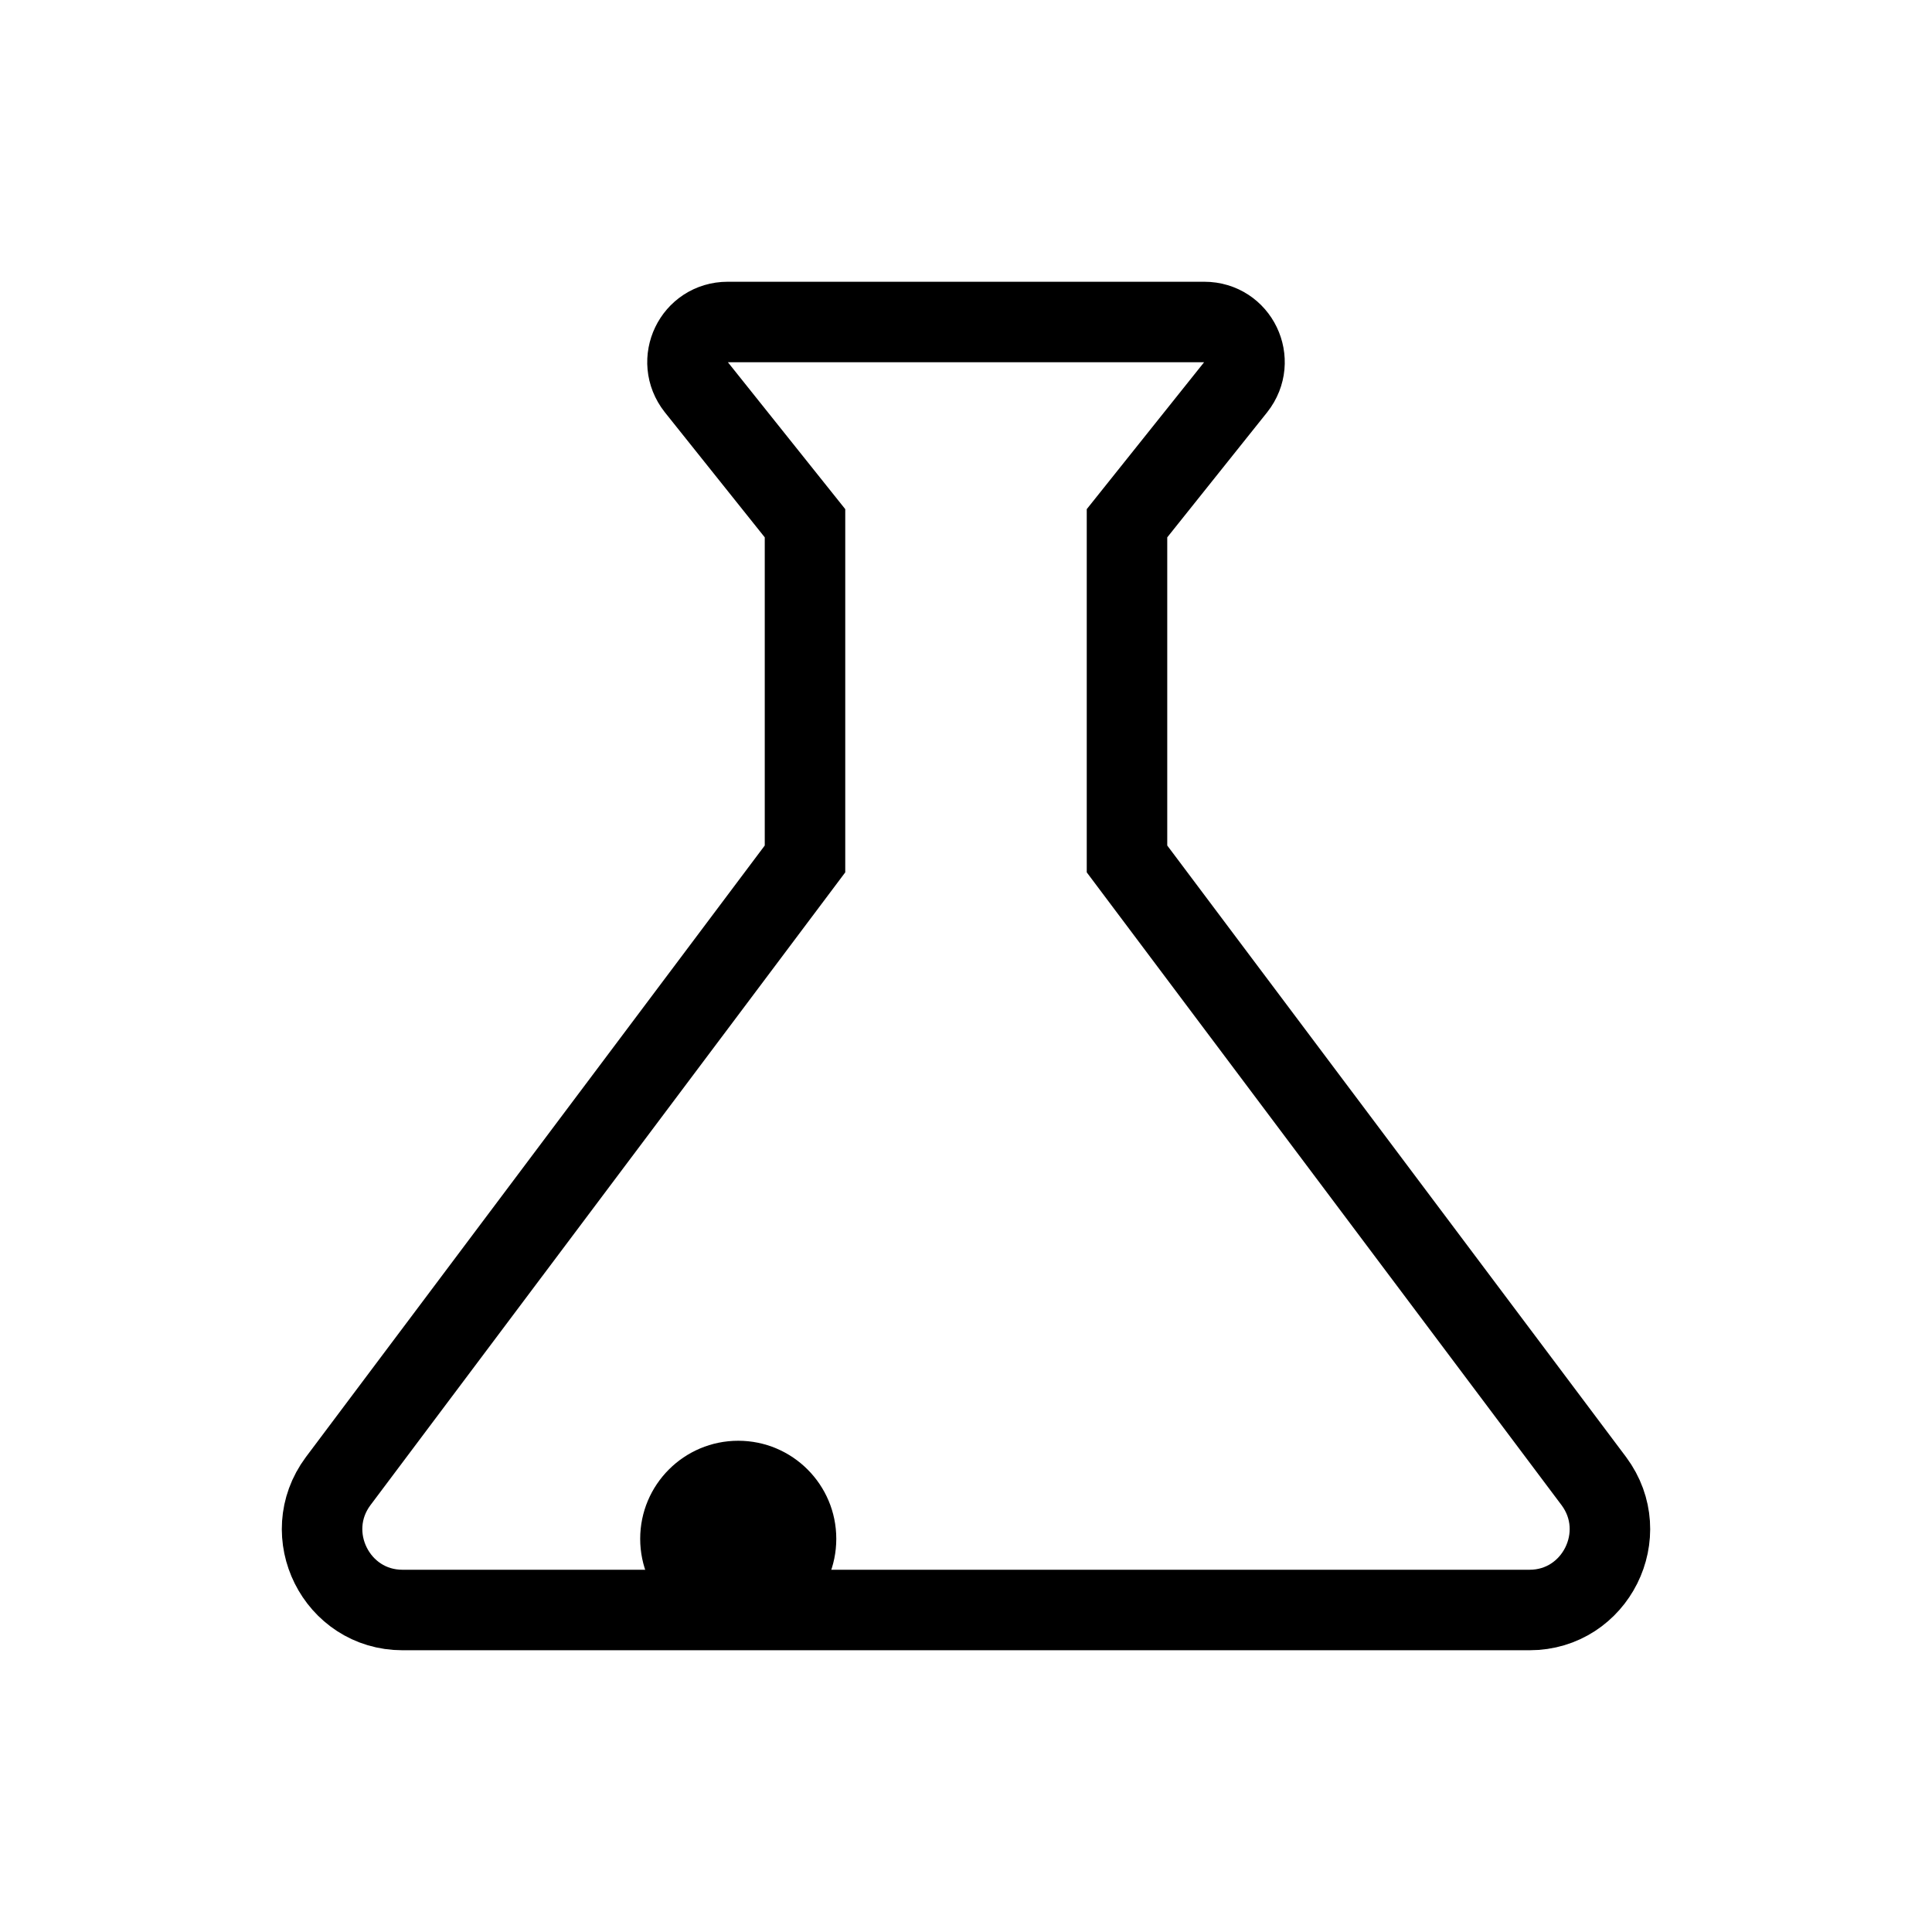
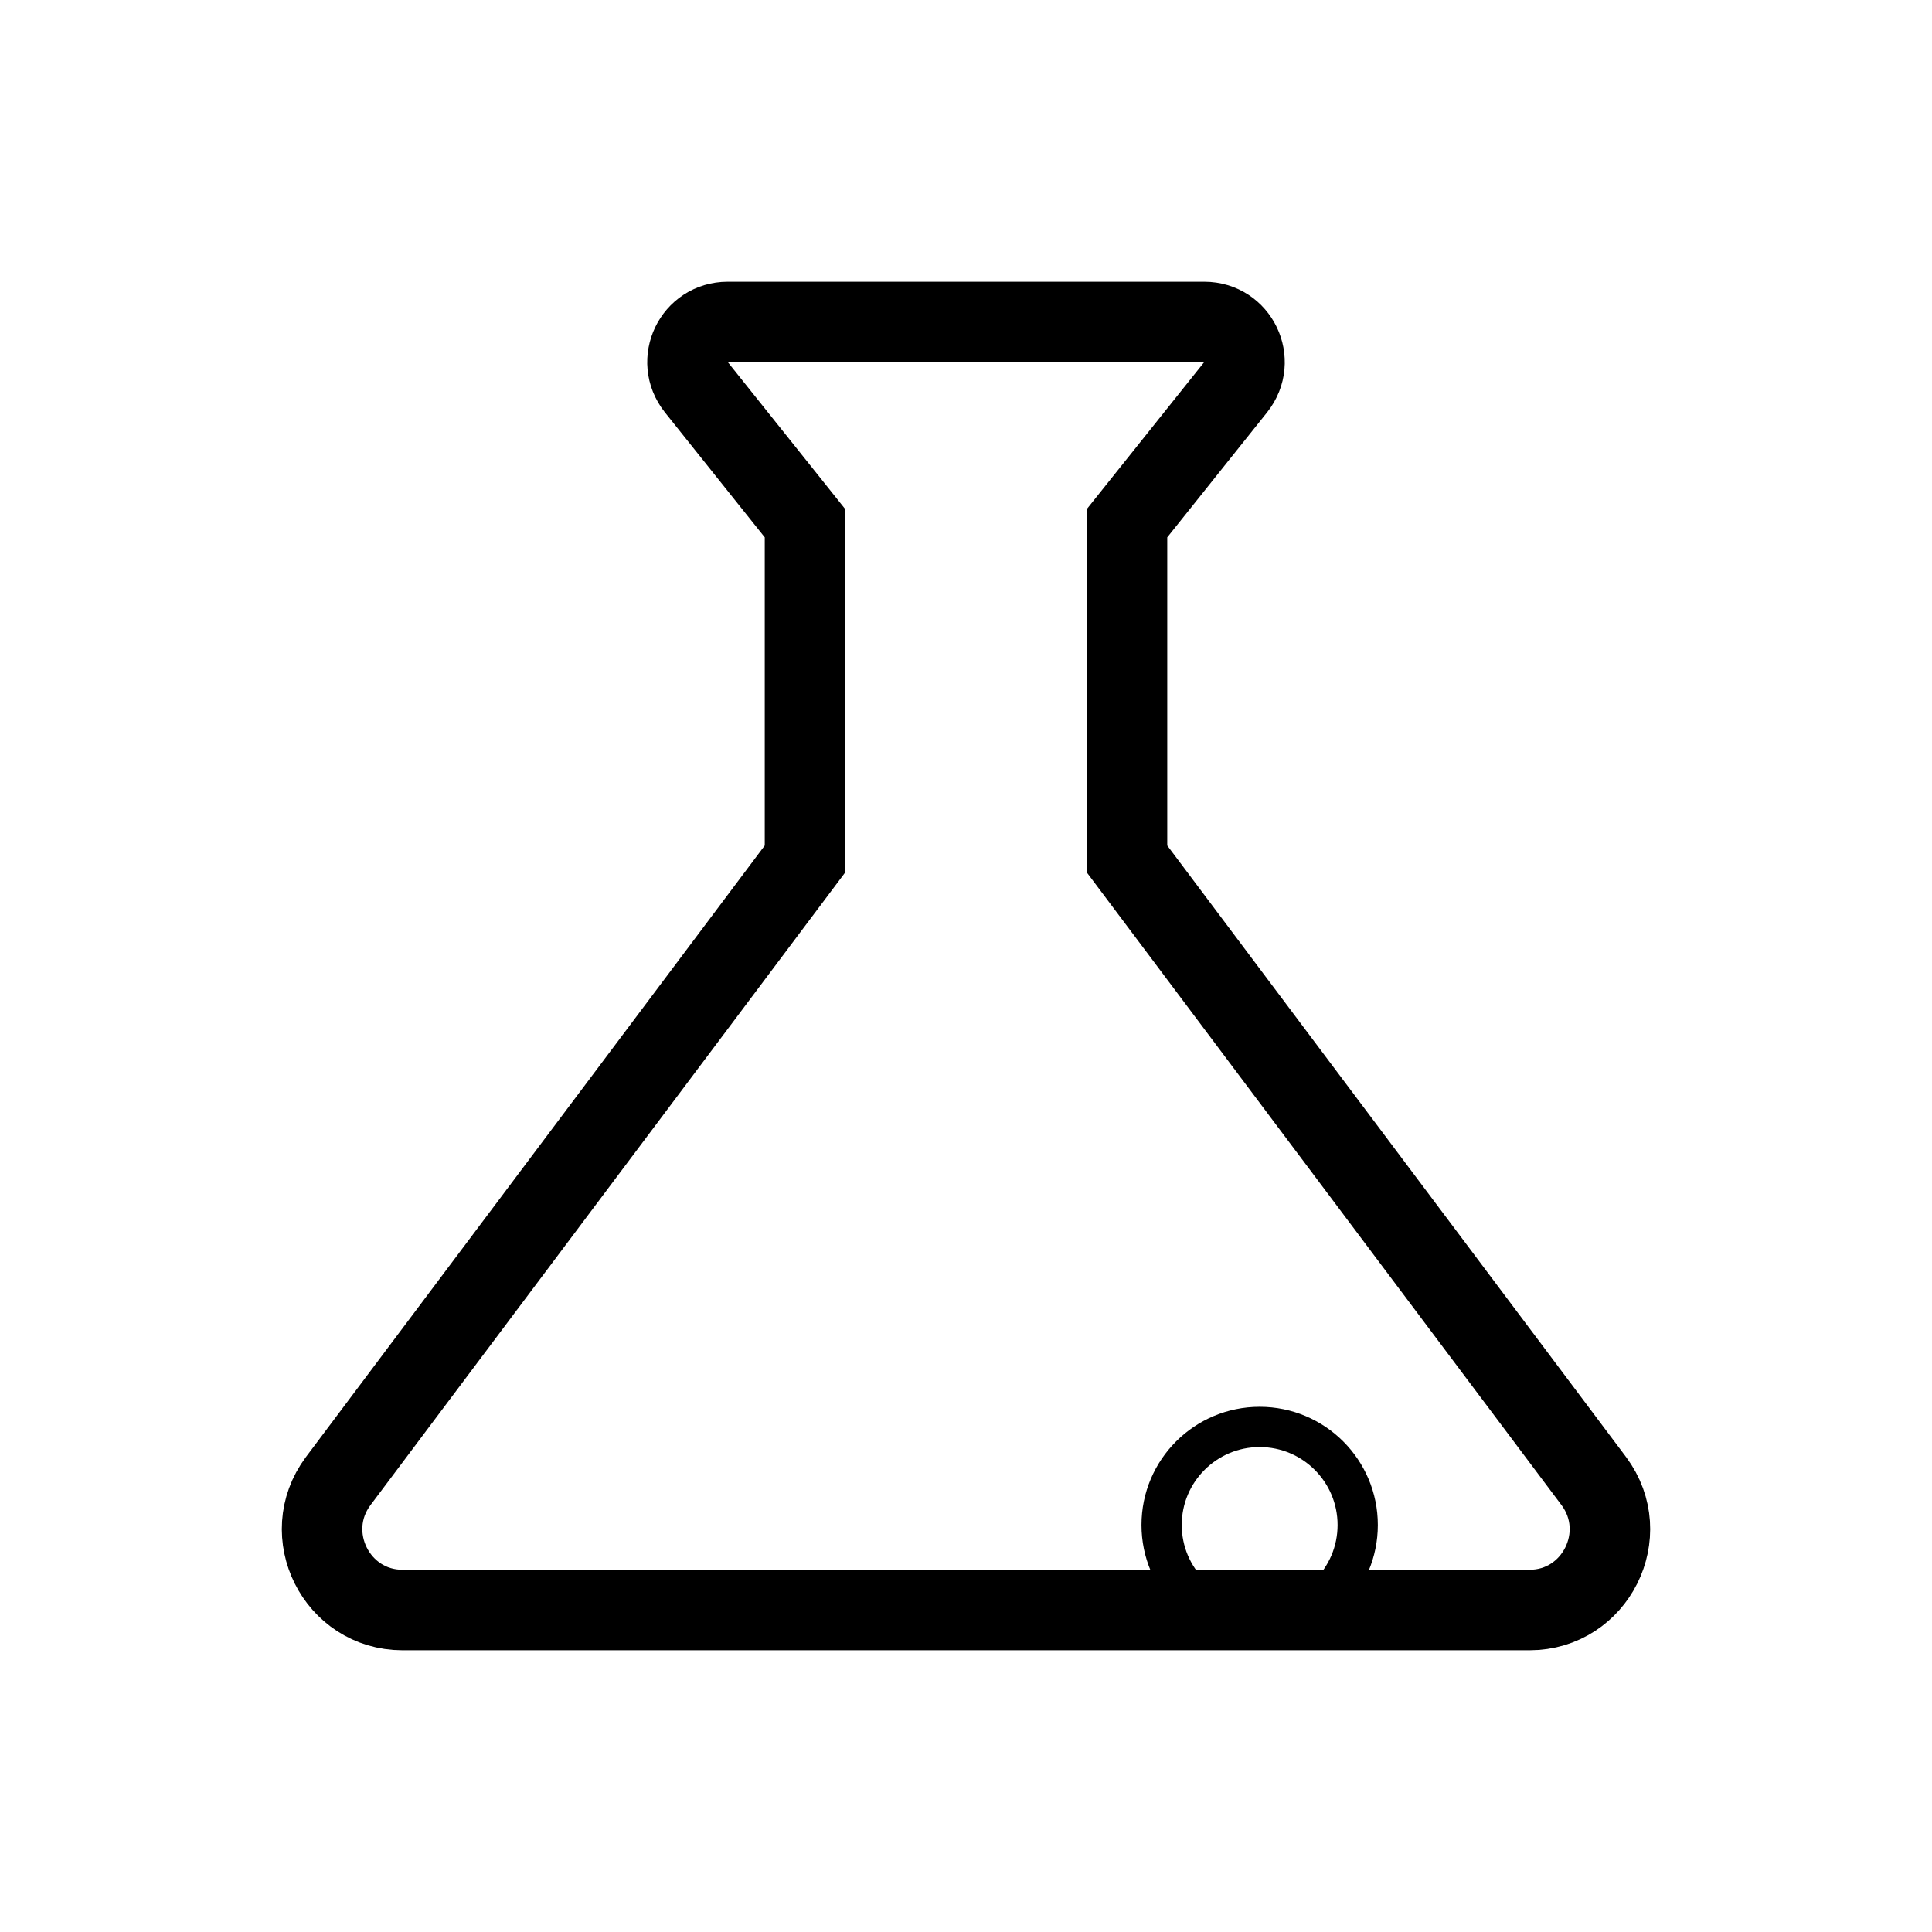
- <svg xmlns="http://www.w3.org/2000/svg" id="eRvOICXfKpH1" viewBox="0 0 24 24" shape-rendering="geometricPrecision" text-rendering="geometricPrecision">
-   <path d="M19.8,18.4L14,10.67v-4.17l1.35-1.69c.26-.33.03-.81-.39-.81h-5.92c-.42,0-.65.48-.39.81L10,6.5v4.17L4.2,18.4c-.49.66-.02,1.6.8,1.6h14c.82,0,1.29-.94.8-1.6Z" fill="rgba(0,0,0,0)" stroke="#000" />
-   <path d="" fill="none" stroke="#3f5787" stroke-width="0.5" />
-   <ellipse id="eRvOICXfKpH4" rx="1.218" ry="1.218" transform="translate(15.05963 19.08156)" opacity="0" stroke-width="0" />
-   <ellipse id="eRvOICXfKpH5" rx="1.218" ry="1.218" transform="translate(11.8684 19.01576)" opacity="0" stroke-width="0" />
-   <ellipse id="eRvOICXfKpH6" rx="1.218" ry="1.218" transform="translate(9.170665 19.11559)" stroke-width="0" />
+ <svg xmlns="http://www.w3.org/2000/svg" id="science" viewBox="0 0 24 24" shape-rendering="geometricPrecision" text-rendering="geometricPrecision">
+   <path id="science-u-beaker" d="M19.8,18.4L14,10.67v-4.17l1.35-1.69c.26-.33.03-.81-.39-.81h-5.92c-.42,0-.65.48-.39.81L10,6.5v4.17L4.2,18.4c-.49.66-.02,1.6.8,1.6h14c.82,0,1.29-.94.8-1.6Z" fill="rgba(0,0,0,0)" stroke="#000" />
+   <ellipse id="science-u-bubble-3" rx="1.218" ry="1.218" transform="translate(11.63358 18.7816)" opacity="0" fill="rgba(0,0,0,0)" stroke="#000" stroke-width="0.5" />
+   <ellipse id="science-u-bubble-2" rx="1.218" ry="1.218" transform="translate(8.239888 18.7816)" opacity="0" fill="rgba(0,0,0,0)" stroke="#000" stroke-width="0.5" />
+   <ellipse id="science-u-bubble-1" rx="1.218" ry="1.218" transform="translate(15.64793 18.94386)" fill="rgba(0,0,0,0)" stroke="#000" stroke-width="0.5" />
</svg>
